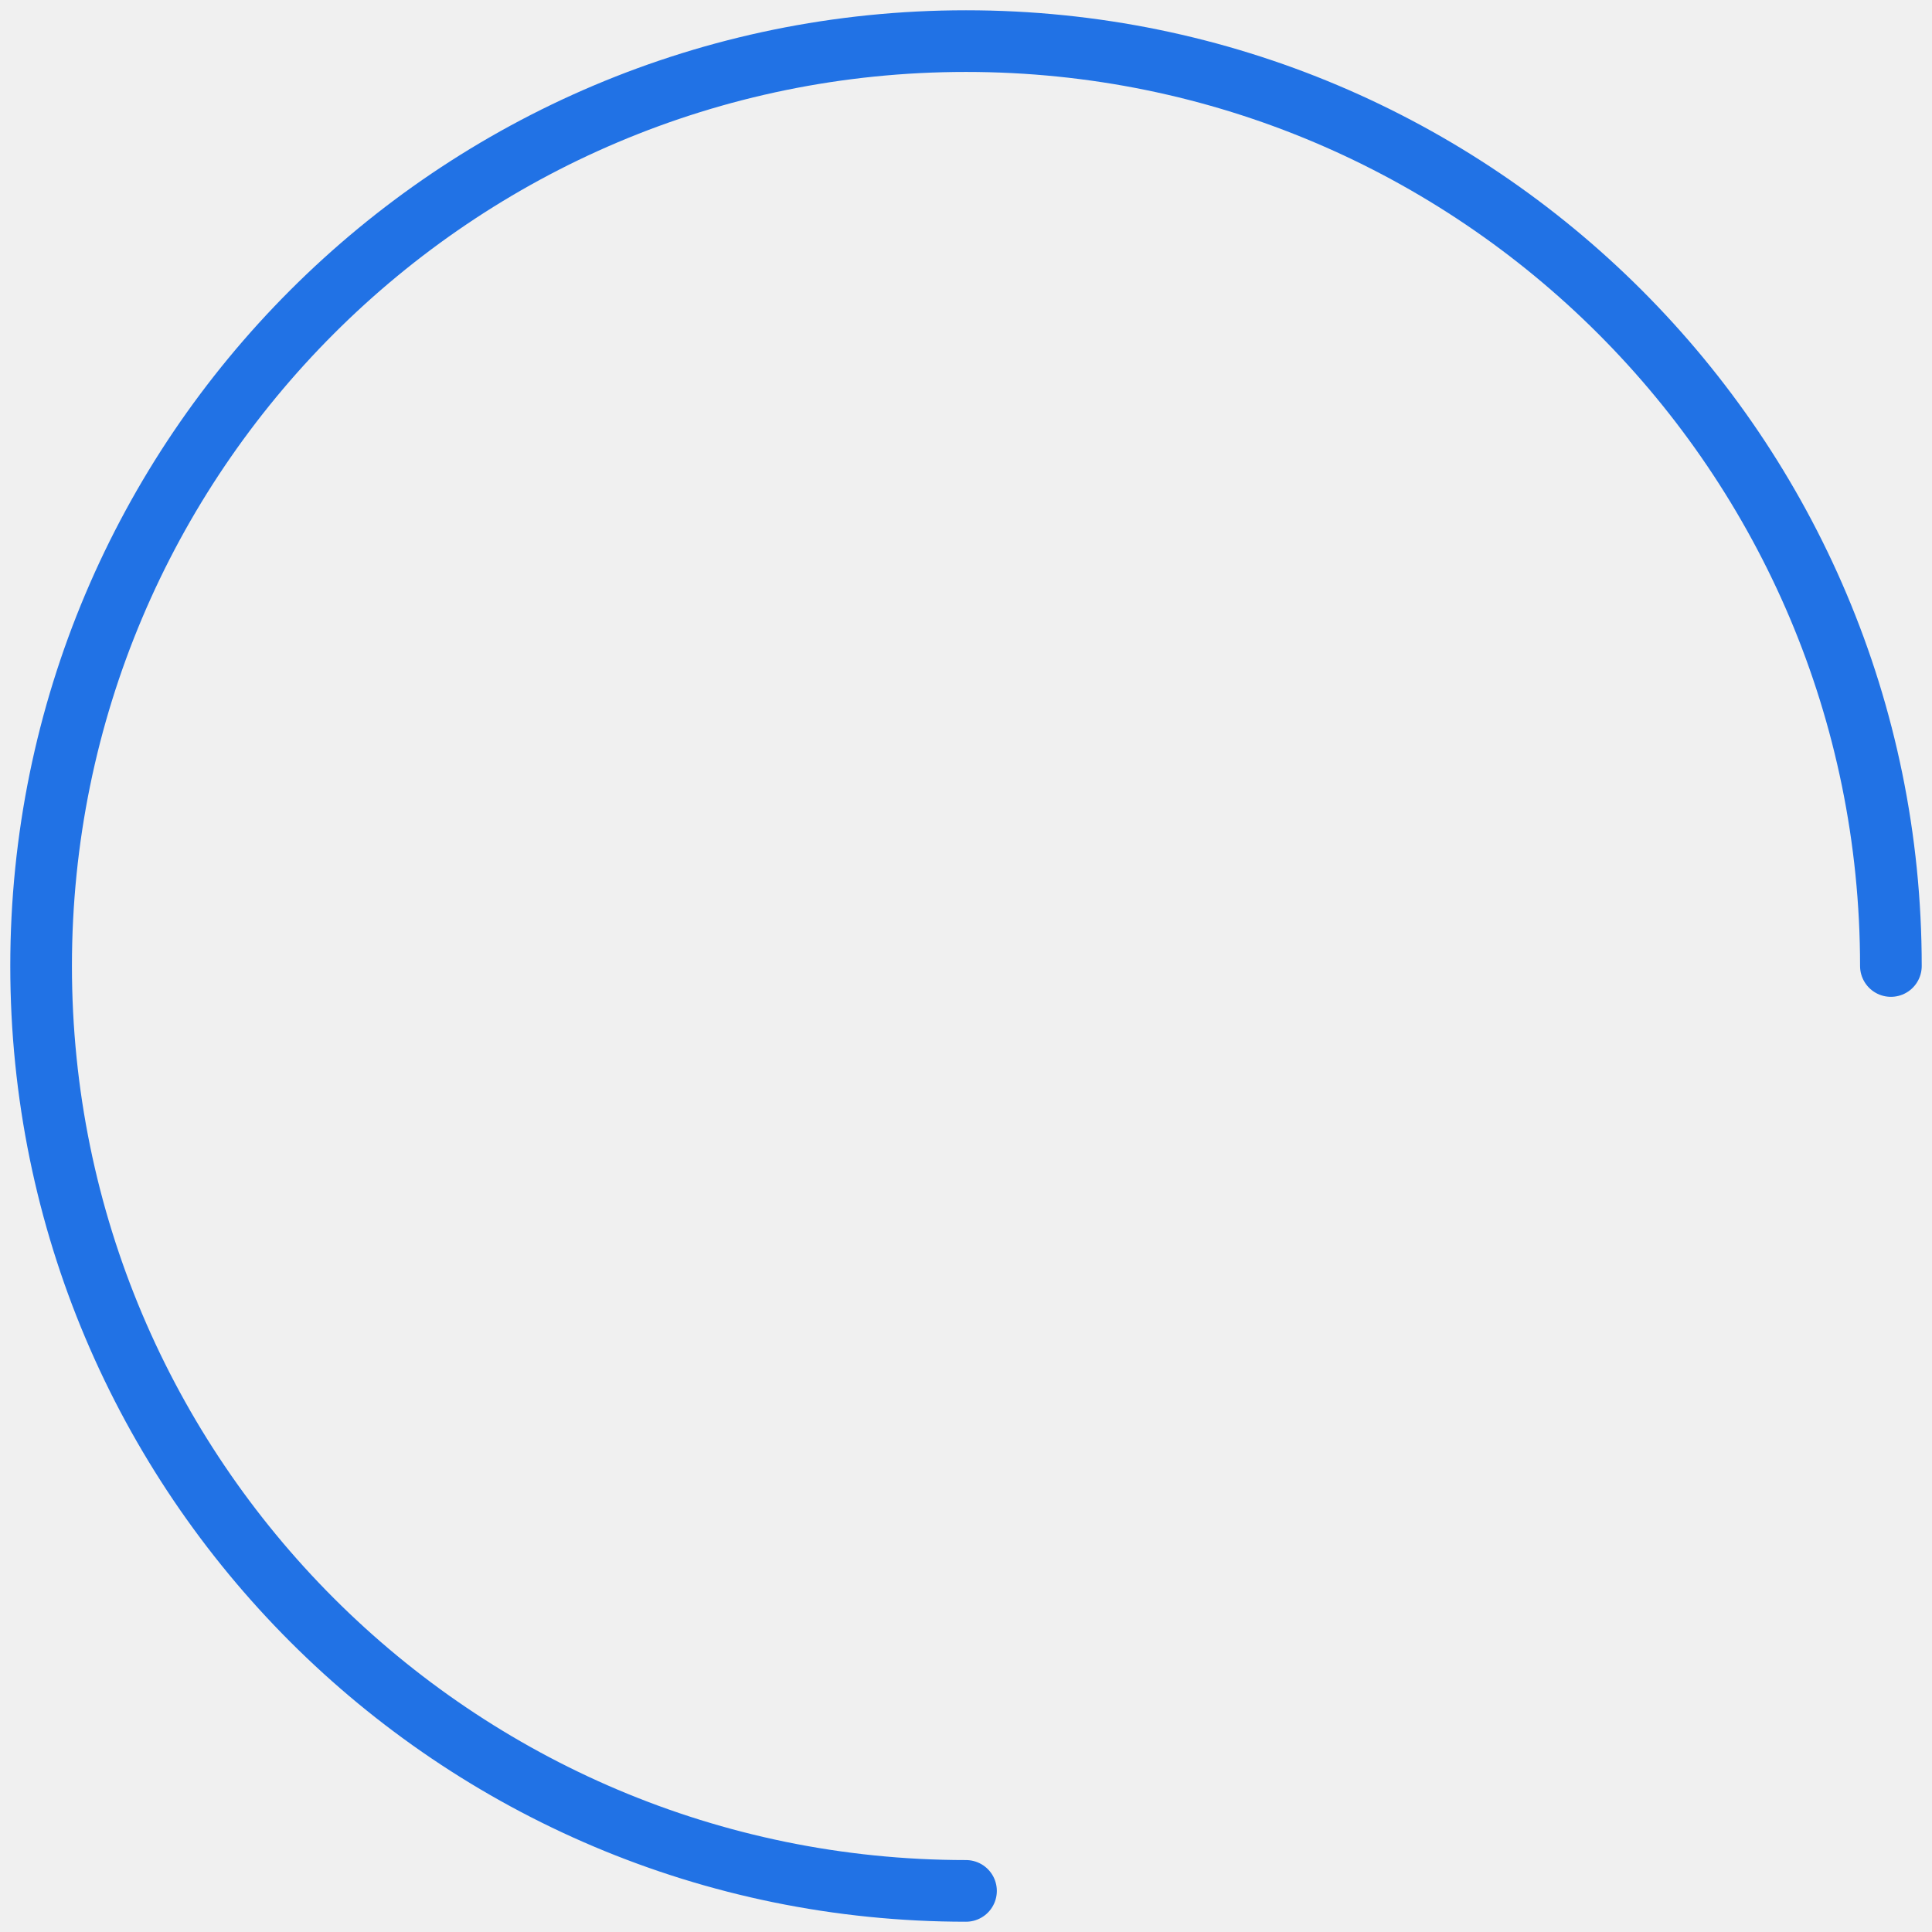
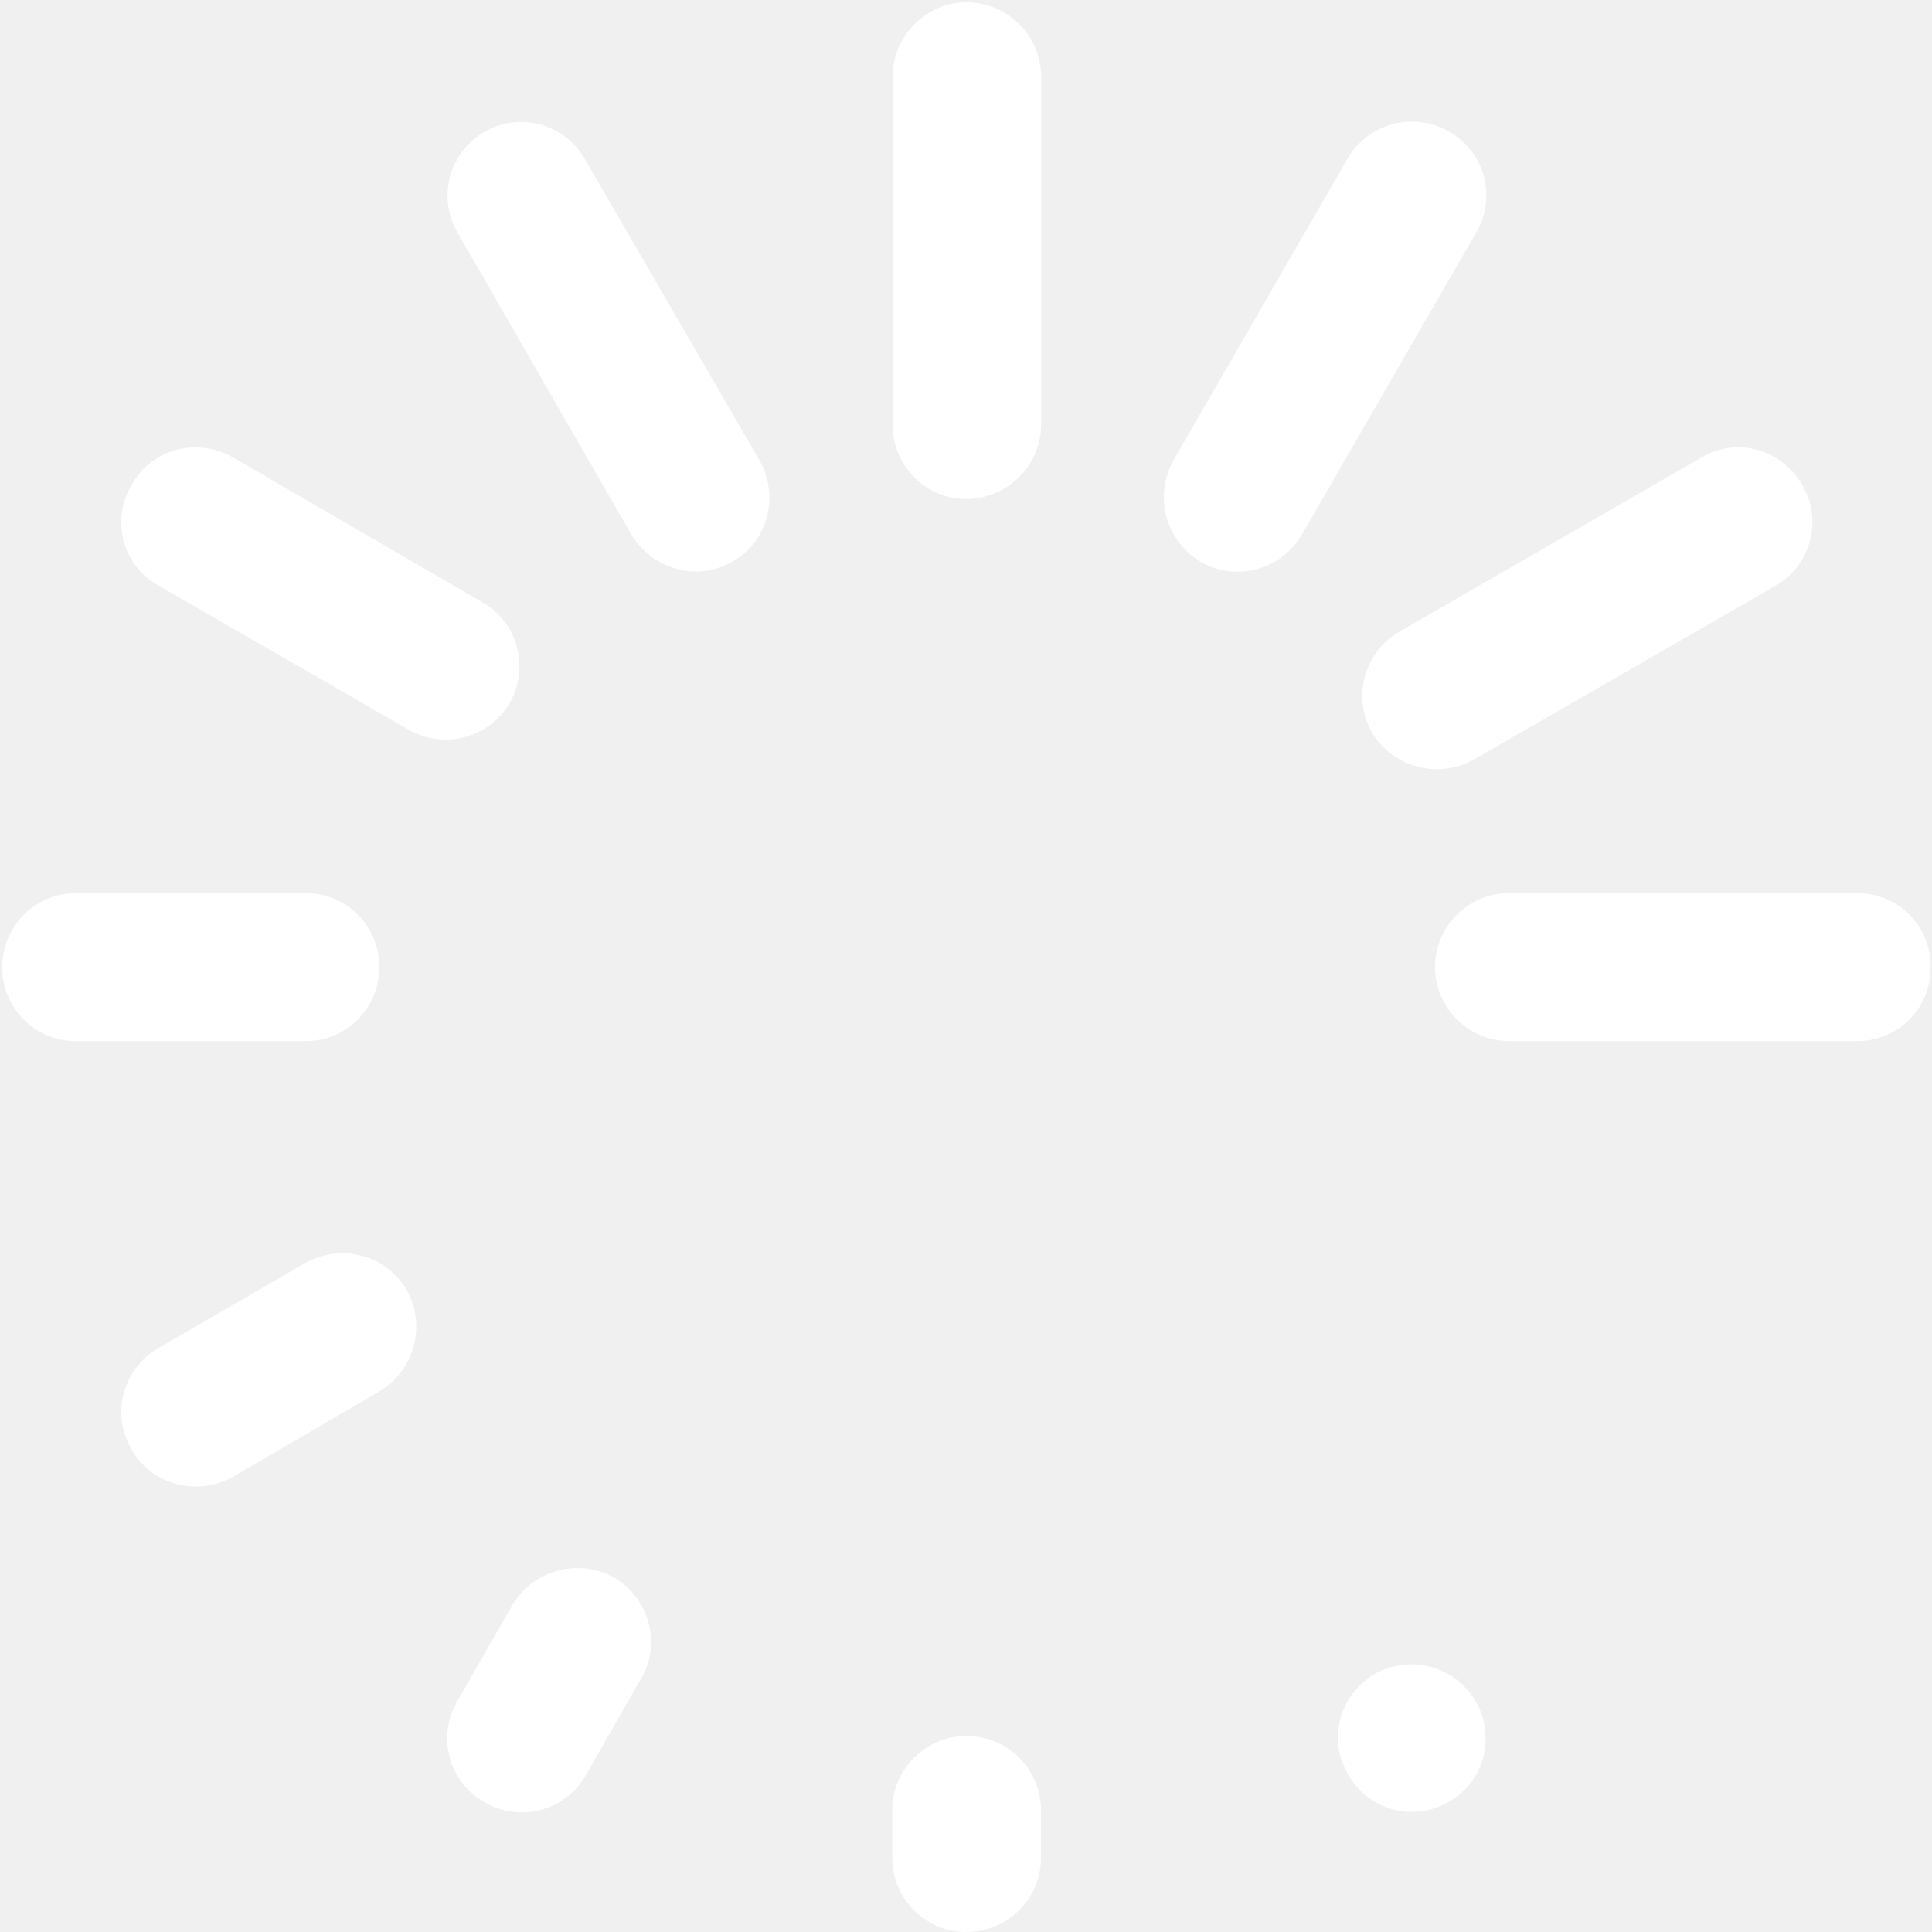
- <svg xmlns="http://www.w3.org/2000/svg" width="94" height="94" viewBox="0 0 94 94" fill="none">
-   <path d="M92 47C92 22.147 71.853 2 47 2C22.147 2 2 22.147 2 47C2 71.853 22.147 92 47 92" stroke="#2172E5" stroke-width="3" stroke-linecap="round" stroke-linejoin="round" />
+ <svg xmlns="http://www.w3.org/2000/svg" t="1675603715602" class="icon" viewBox="0 0 1024 1024" version="1.1" p-id="2173" width="64" height="64">
+   <path d="M782.063 901.7c10.923 18.364 4.779 42.94-14.302 53.35a38.502 38.502 0 0 1-53.043-14.302c-11.401-18.364-4.779-42.462 13.653-53.35a39.424 39.424 0 0 1 53.692 14.268z m-230.332 83.217C551.731 1006.251 534.118 1024 512 1024c-21.265 0-39.049-17.408-39.049-39.083v-27.375a39.424 39.424 0 0 1 78.746 0v27.375z m-241.152-44.169a38.98 38.98 0 0 1-53.658 14.507 38.741 38.741 0 0 1-14.473-53.658l29.082-50.859a40.175 40.175 0 0 1 54.135-14.507c18.398 10.889 25.19 35.157 13.995 53.658l-29.082 50.859z m-187.153-157.969c-19.012 10.581-43.281 4.198-53.658-14.507a39.049 39.049 0 0 1 13.995-53.658l78.131-45.261c18.671-10.411 42.974-4.506 53.658 14.473 10.581 18.398 4.096 42.769-14.473 53.658l-77.653 45.295zM40.277 551.834a39.014 39.014 0 0 1-39.083-39.083c0-21.777 17.306-39.39 39.083-39.39h121.719c21.777 0 39.083 17.613 39.083 39.083 0 21.777-17.306 39.39-39.083 39.39H40.277zM83.831 310.272a38.298 38.298 0 0 1-13.995-53.35c10.411-18.978 34.577-25.395 53.692-14.473l132.301 76.834c18.671 10.684 24.883 34.577 14.473 53.077a39.39 39.39 0 0 1-53.555 14.473L83.831 310.272z m158.618-187.051l92.126 159.983c11.196 18.705 35.157 25.395 53.862 14.302 18.671-10.581 24.883-34.884 13.995-53.658L309.897 84.139a38.81 38.81 0 0 0-53.077-14.302 39.014 39.014 0 0 0-14.37 53.385z m230.639-82.637c0-21.299 17.886-39.39 39.049-39.39 21.811 0 39.697 17.681 39.697 39.39v184.252c0 21.811-17.613 39.39-39.697 39.697a39.253 39.253 0 0 1-39.049-39.697V40.619z m241.118 43.554a39.356 39.356 0 0 1 53.658-14.473c19.012 10.581 25.702 34.577 14.507 53.658L690.039 283.307a39.356 39.356 0 0 1-53.658 14.473 39.936 39.936 0 0 1-14.336-53.931l92.16-159.71z m187.665 158.31L741.717 334.78a39.424 39.424 0 0 0-14.473 53.658 40.277 40.277 0 0 0 53.658 14.302l160.29-92.365c18.398-10.581 25.19-34.577 13.995-53.35-10.786-18.978-34.884-25.771-53.248-14.575z m82.364 230.912c21.982 0 39.356 17.613 39.049 39.39 0 21.504-16.964 39.083-39.049 39.083H799.744a39.458 39.458 0 0 1-39.151-39.39c0-21.504 17.886-39.083 39.151-39.083h184.491z" p-id="2174" fill="#ffffff" />
</svg>
